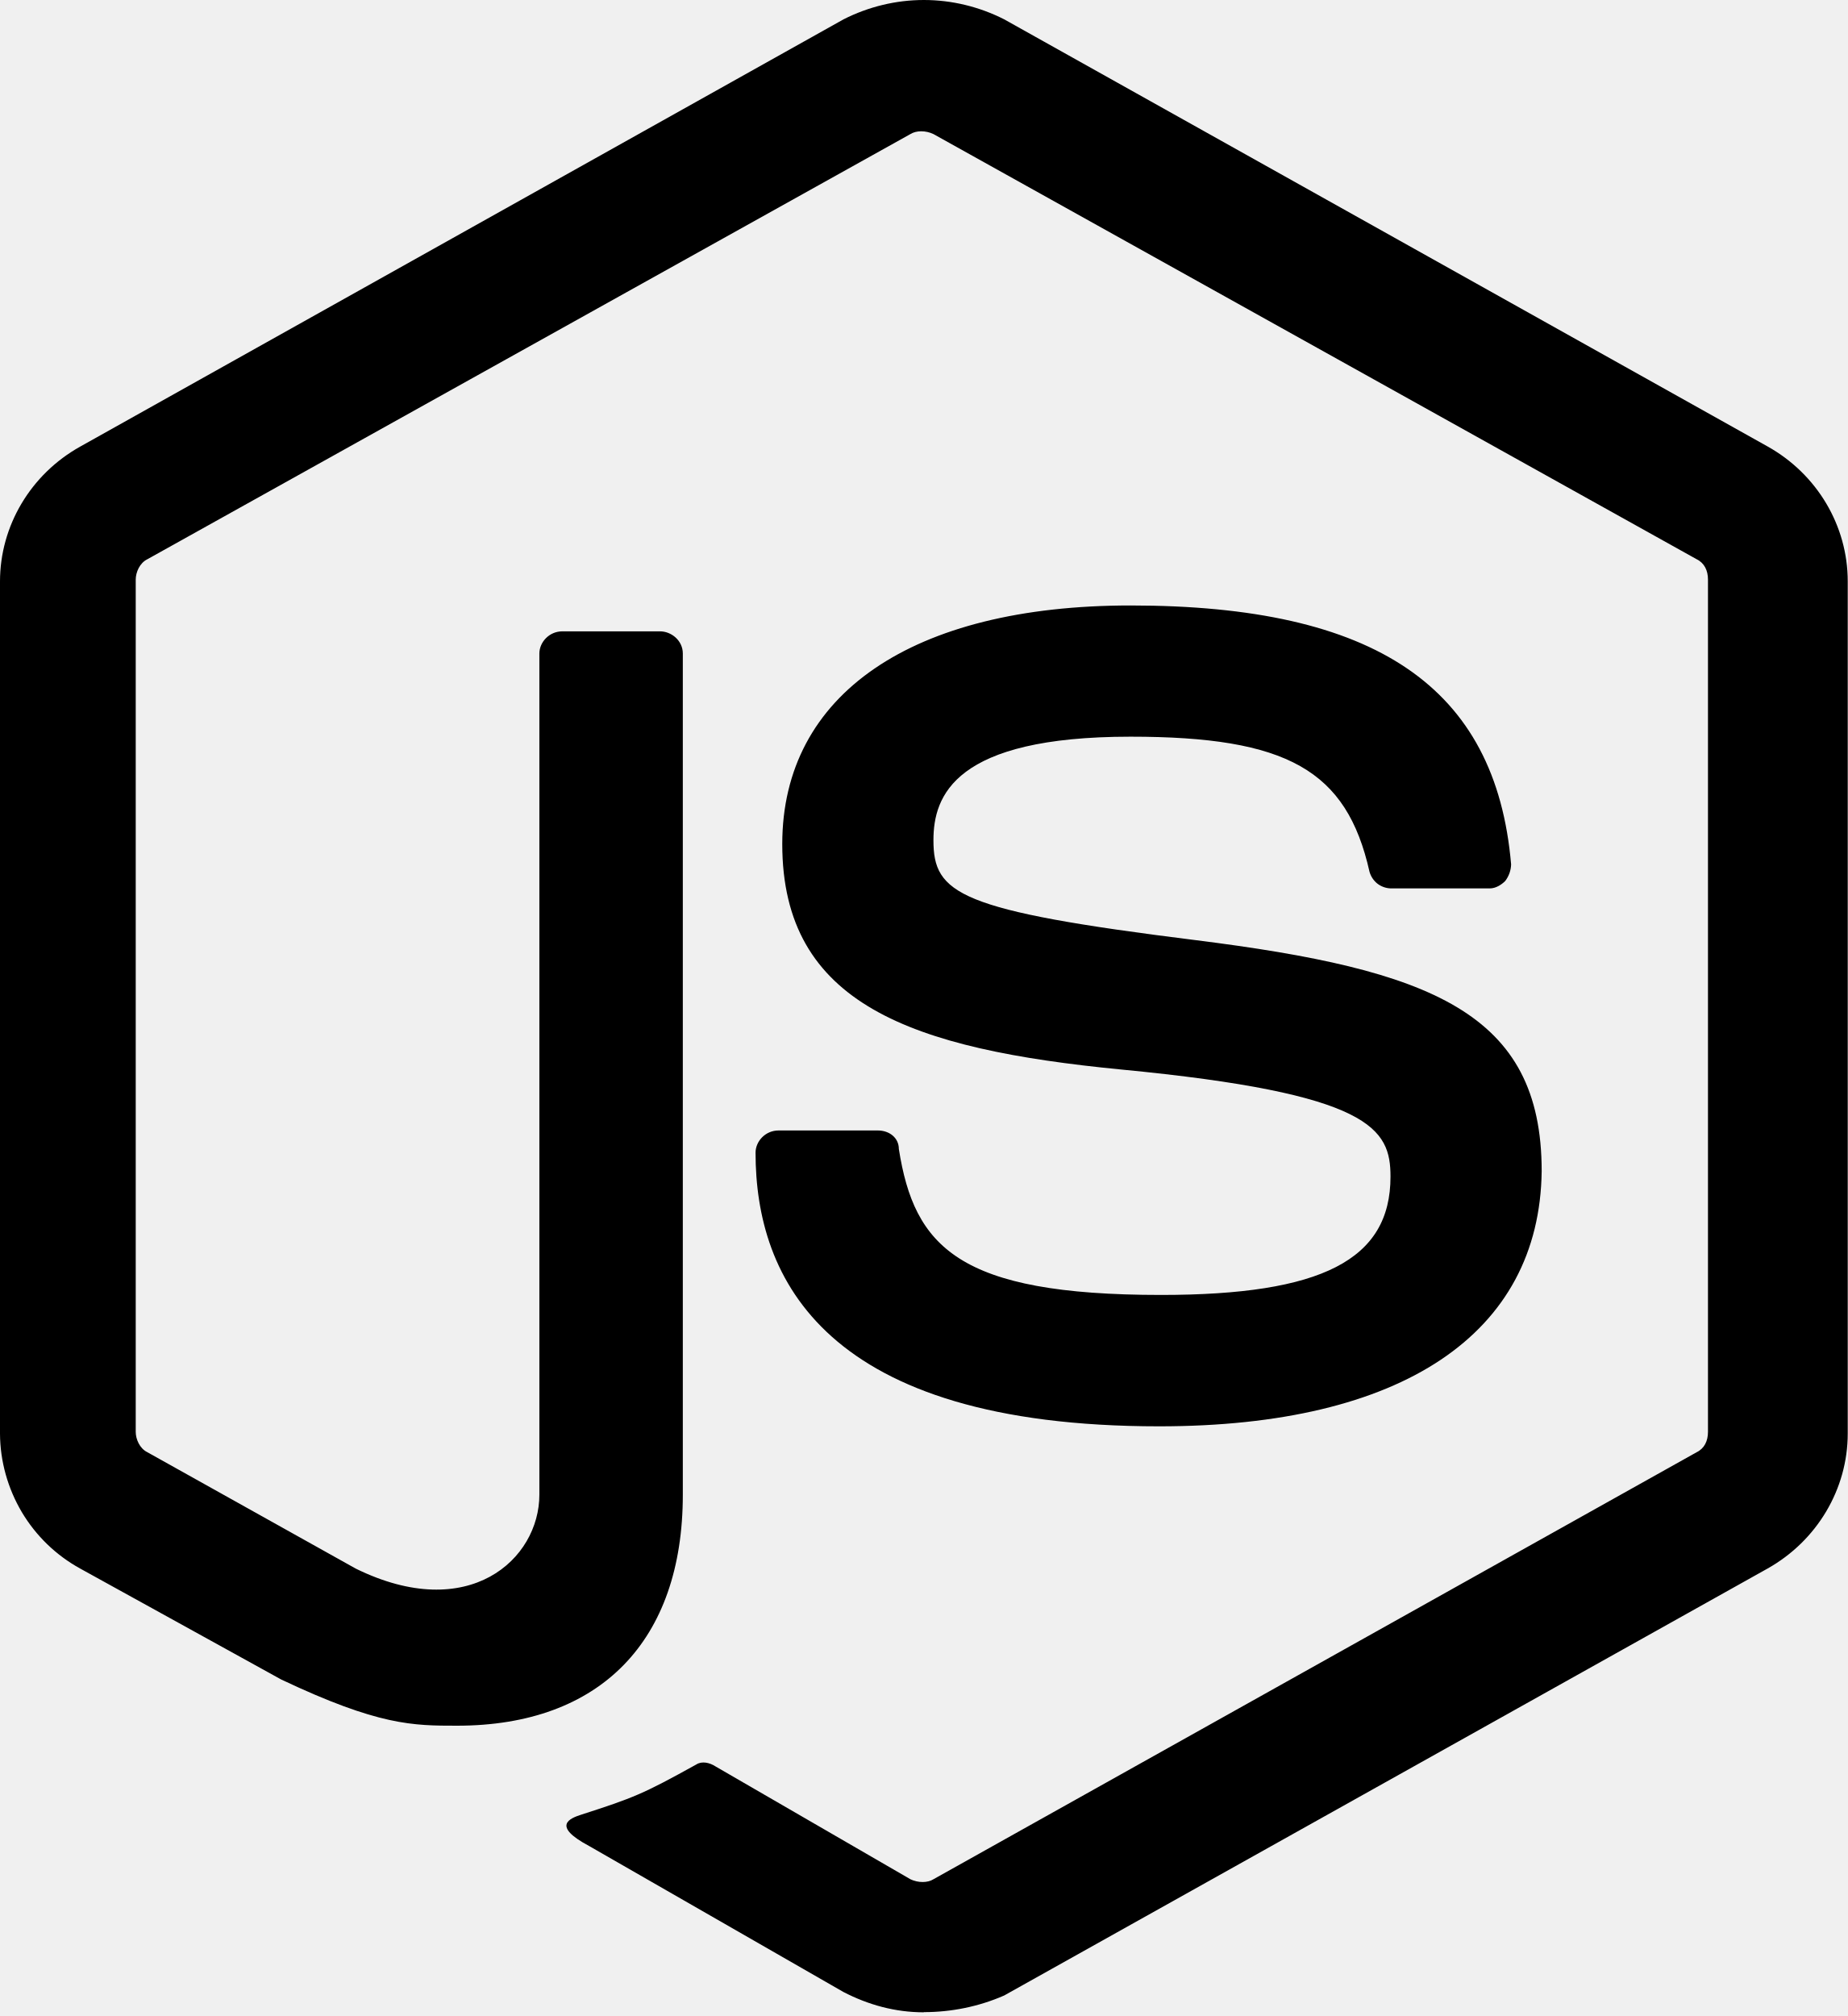
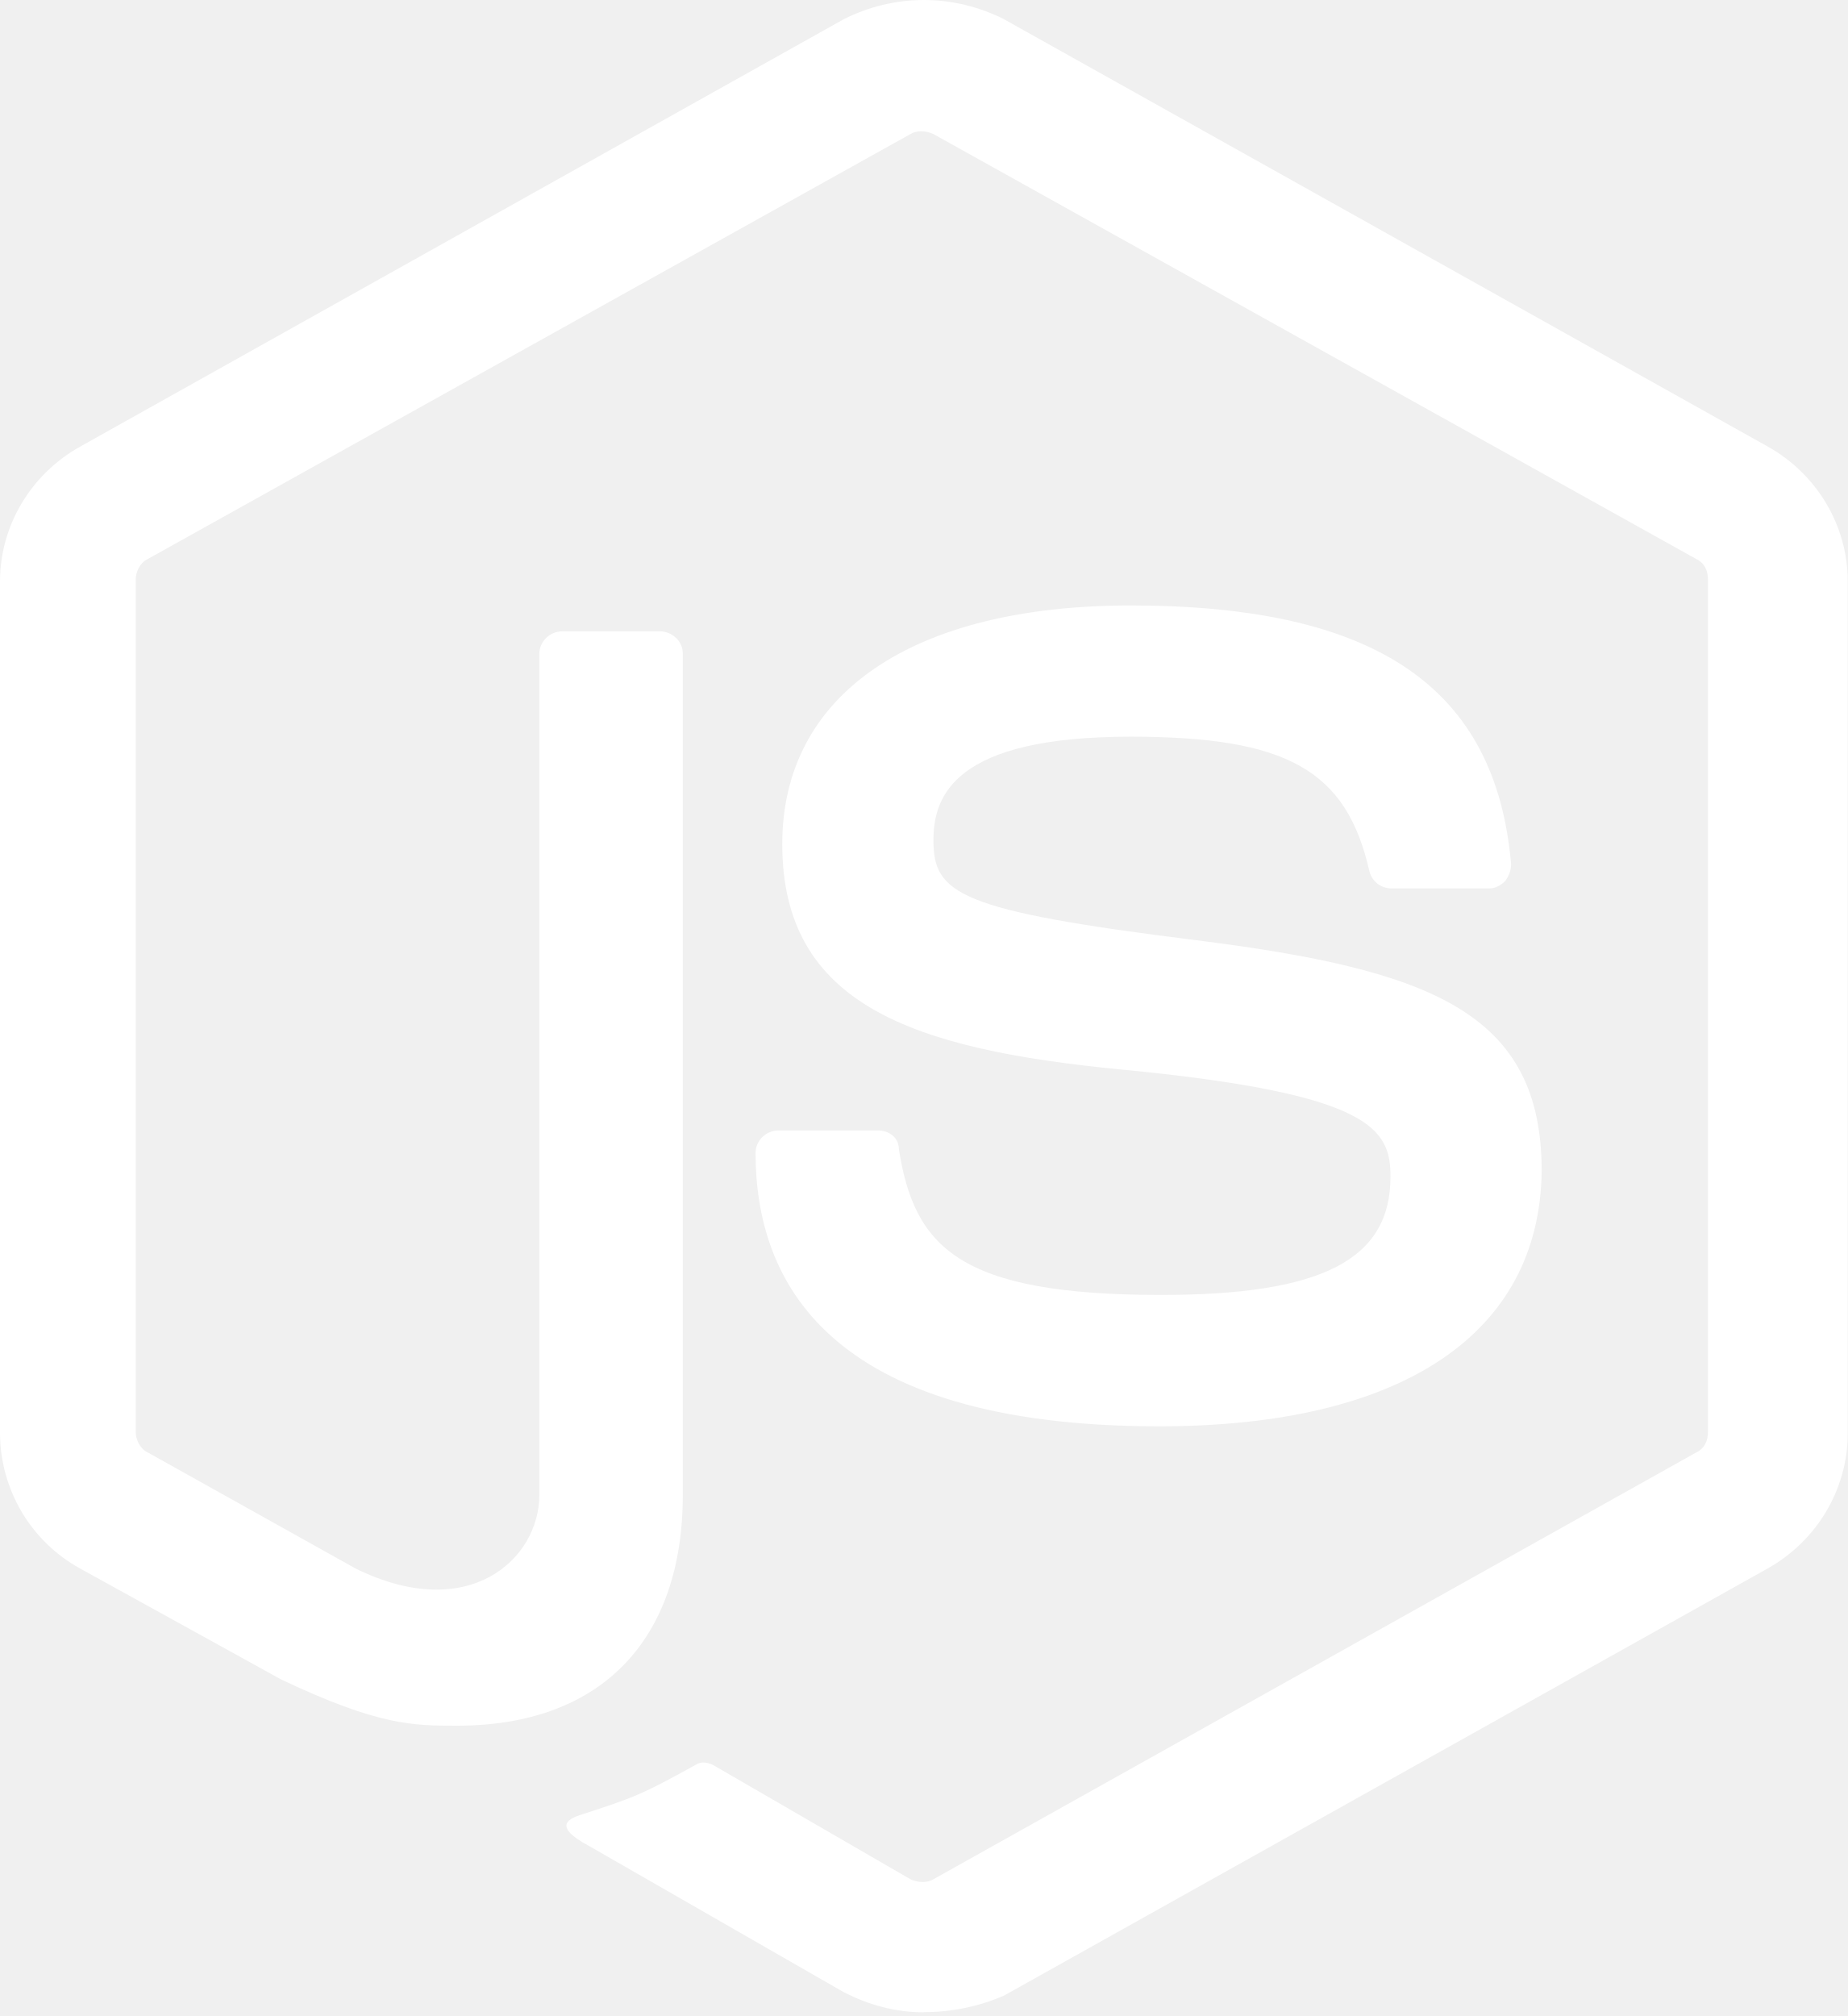
<svg xmlns="http://www.w3.org/2000/svg" width="11" height="12" viewBox="0 0 11 12" fill="none">
-   <path d="M5.5 11.978C5.329 11.978 5.17 11.934 5.021 11.857L3.507 10.988C3.28 10.867 3.393 10.823 3.462 10.801C3.769 10.702 3.826 10.68 4.145 10.503C4.179 10.481 4.225 10.492 4.259 10.514L5.42 11.186C5.465 11.208 5.523 11.208 5.557 11.186L10.101 8.644C10.146 8.622 10.168 8.578 10.168 8.523V3.45C10.168 3.395 10.146 3.351 10.101 3.329L5.557 0.798C5.511 0.776 5.455 0.776 5.42 0.798L0.877 3.329C0.832 3.351 0.808 3.406 0.808 3.45V8.523C0.808 8.567 0.832 8.622 0.877 8.644L2.118 9.337C2.79 9.667 3.211 9.282 3.211 8.897V3.89C3.211 3.824 3.268 3.758 3.348 3.758H3.929C3.997 3.758 4.065 3.813 4.065 3.89V8.897C4.065 9.766 3.575 10.272 2.721 10.272C2.459 10.272 2.255 10.272 1.674 9.997L0.478 9.337C0.334 9.258 0.214 9.142 0.13 9.001C0.046 8.859 0.001 8.698 0 8.534V3.461C0 3.131 0.182 2.823 0.478 2.658L5.022 0.115C5.17 0.04 5.334 0 5.5 0C5.666 0 5.83 0.04 5.978 0.115L10.522 2.657C10.818 2.822 11 3.13 11 3.46V8.533C11 8.863 10.818 9.171 10.522 9.337L5.978 11.878C5.827 11.944 5.664 11.977 5.5 11.977V11.978ZM6.901 8.49C4.908 8.49 4.498 7.61 4.498 6.861C4.498 6.795 4.555 6.729 4.635 6.729H5.226C5.295 6.729 5.351 6.773 5.351 6.839C5.443 7.422 5.705 7.708 6.912 7.708C7.869 7.708 8.278 7.499 8.278 7.004C8.278 6.718 8.165 6.509 6.673 6.366C5.431 6.245 4.657 5.981 4.657 5.024C4.657 4.132 5.431 3.604 6.73 3.604C8.188 3.604 8.905 4.088 8.996 5.145C8.995 5.181 8.983 5.215 8.961 5.244C8.939 5.266 8.905 5.288 8.87 5.288H8.278C8.25 5.287 8.222 5.277 8.199 5.259C8.177 5.241 8.161 5.217 8.153 5.189C8.017 4.584 7.663 4.385 6.73 4.385C5.682 4.385 5.557 4.737 5.557 5.001C5.557 5.321 5.705 5.42 7.117 5.596C8.518 5.772 9.178 6.025 9.178 6.971C9.166 7.94 8.347 8.49 6.901 8.49Z" fill="black" />
+   <path d="M5.5 11.978C5.329 11.978 5.17 11.934 5.021 11.857L3.507 10.988C3.28 10.867 3.393 10.823 3.462 10.801C3.769 10.702 3.826 10.68 4.145 10.503C4.179 10.481 4.225 10.492 4.259 10.514L5.42 11.186C5.465 11.208 5.523 11.208 5.557 11.186L10.101 8.644C10.146 8.622 10.168 8.578 10.168 8.523V3.45C10.168 3.395 10.146 3.351 10.101 3.329L5.557 0.798C5.511 0.776 5.455 0.776 5.42 0.798L0.877 3.329C0.832 3.351 0.808 3.406 0.808 3.45V8.523C0.808 8.567 0.832 8.622 0.877 8.644L2.118 9.337C2.79 9.667 3.211 9.282 3.211 8.897V3.89C3.211 3.824 3.268 3.758 3.348 3.758H3.929C3.997 3.758 4.065 3.813 4.065 3.89V8.897C4.065 9.766 3.575 10.272 2.721 10.272C2.459 10.272 2.255 10.272 1.674 9.997L0.478 9.337C0.334 9.258 0.214 9.142 0.13 9.001C0.046 8.859 0.001 8.698 0 8.534V3.461C0 3.131 0.182 2.823 0.478 2.658L5.022 0.115C5.17 0.04 5.334 0 5.5 0C5.666 0 5.83 0.04 5.978 0.115L10.522 2.657C10.818 2.822 11 3.13 11 3.46V8.533C11 8.863 10.818 9.171 10.522 9.337L5.978 11.878C5.827 11.944 5.664 11.977 5.5 11.977V11.978ZM6.901 8.49C4.908 8.49 4.498 7.61 4.498 6.861C4.498 6.795 4.555 6.729 4.635 6.729H5.226C5.295 6.729 5.351 6.773 5.351 6.839C5.443 7.422 5.705 7.708 6.912 7.708C7.869 7.708 8.278 7.499 8.278 7.004C8.278 6.718 8.165 6.509 6.673 6.366C5.431 6.245 4.657 5.981 4.657 5.024C4.657 4.132 5.431 3.604 6.73 3.604C8.188 3.604 8.905 4.088 8.996 5.145C8.995 5.181 8.983 5.215 8.961 5.244C8.939 5.266 8.905 5.288 8.87 5.288H8.278C8.25 5.287 8.222 5.277 8.199 5.259C8.177 5.241 8.161 5.217 8.153 5.189C8.017 4.584 7.663 4.385 6.73 4.385C5.682 4.385 5.557 4.737 5.557 5.001C5.557 5.321 5.705 5.42 7.117 5.596C8.518 5.772 9.178 6.025 9.178 6.971C9.166 7.94 8.347 8.49 6.901 8.49Z" fill="white" />
</svg>
